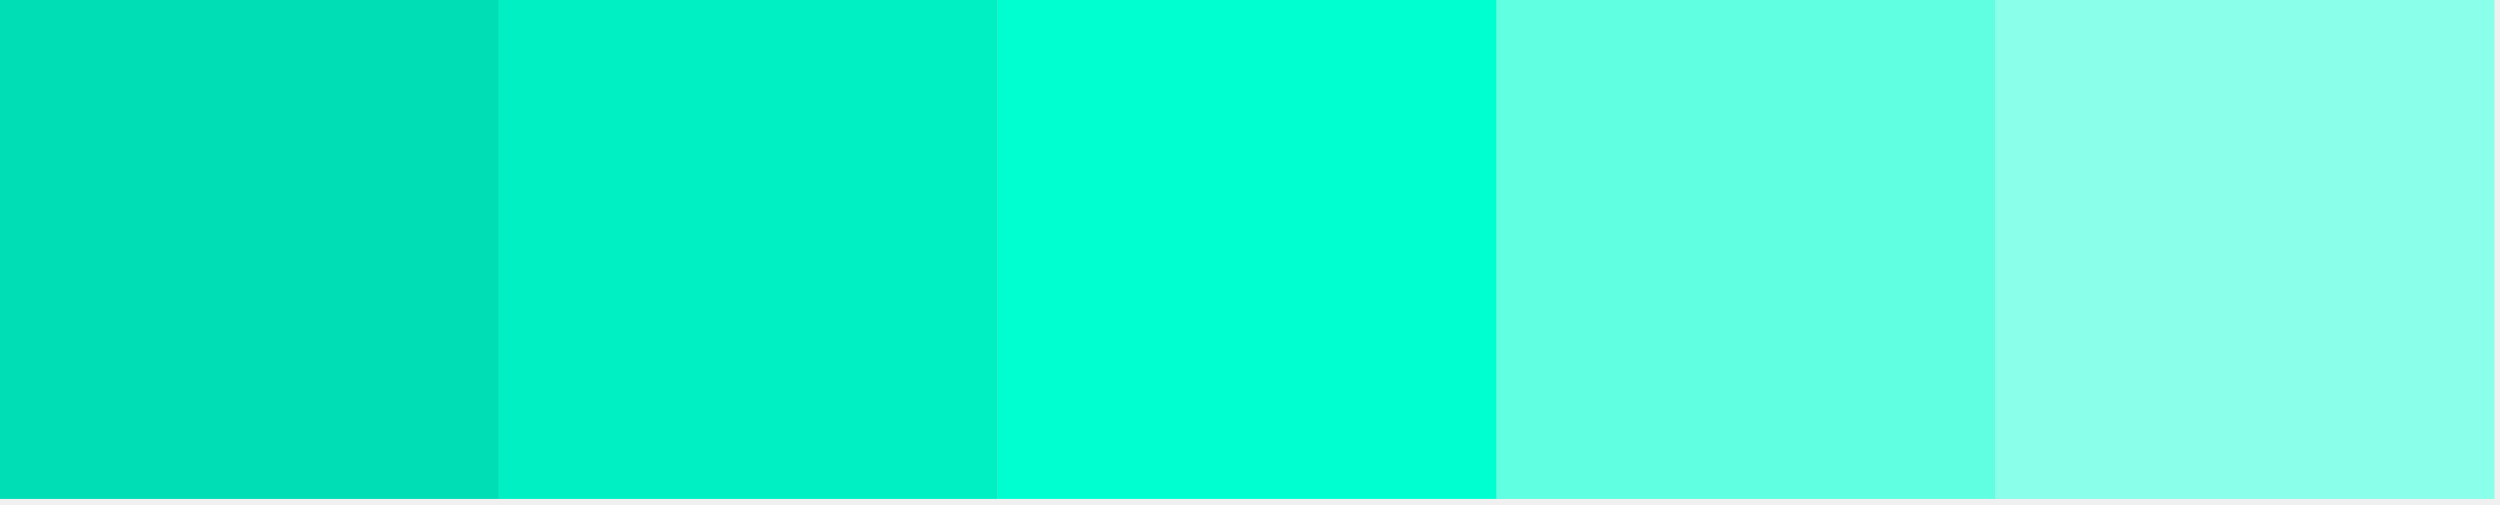
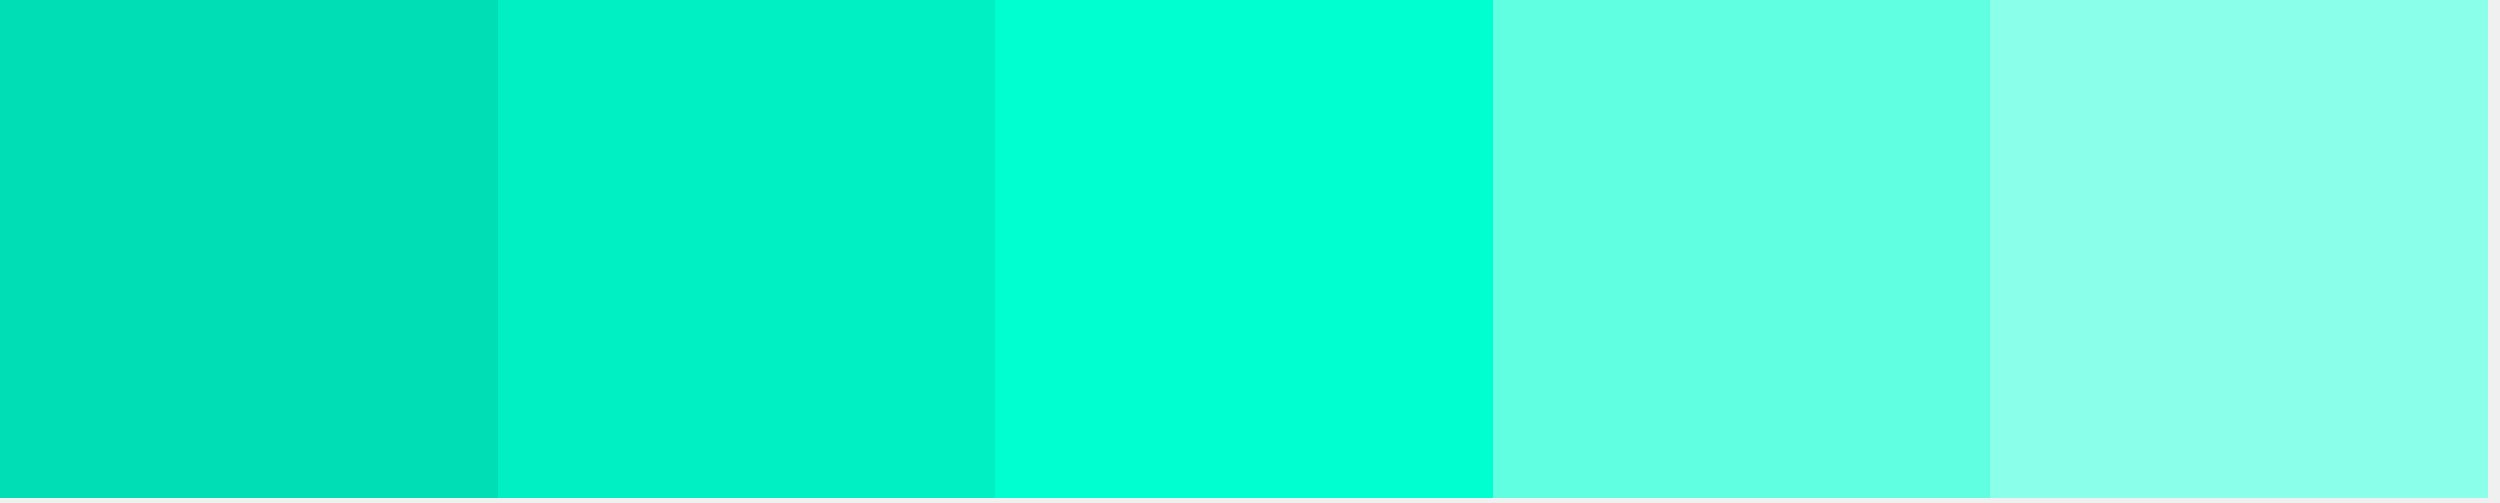
- <svg xmlns="http://www.w3.org/2000/svg" width="100%" height="100%" viewBox="0 0 238 48" version="1.1" xml:space="preserve" style="fill-rule:evenodd;clip-rule:evenodd;stroke-linejoin:round;stroke-miterlimit:2;">
-   <g>
-     <rect x="0" y="0" width="47.497" height="47.497" style="fill:#00deb5;" />
-     <rect x="47.497" y="0" width="47.497" height="47.497" style="fill:#00efc3;" />
-     <rect x="94.993" y="0" width="47.497" height="47.497" style="fill:#00ffd0;" />
-     <rect x="142.49" y="0" width="47.497" height="47.497" style="fill:#60ffe2;" />
-     <rect x="189.987" y="0" width="47.497" height="47.497" style="fill:#8affe9;" />
-   </g>
+ <svg xmlns="http://www.w3.org/2000/svg" width="100%" height="100%" viewBox="0 0 179 36" version="1.1" xml:space="preserve" style="fill-rule:evenodd;clip-rule:evenodd;stroke-linejoin:round;stroke-miterlimit:2;">
+   <rect x="0" y="0" width="178.113" height="35.623" style="fill:#fff;" />
+   <rect x="0" y="0" width="35.623" height="35.623" style="fill:#00deb5;" shape-rendering="crispEdges" />
+   <rect x="35.623" y="0" width="35.623" height="35.623" style="fill:#00efc3;" shape-rendering="crispEdges" />
+   <rect x="71.245" y="0" width="35.623" height="35.623" style="fill:#00ffd0;" shape-rendering="crispEdges" />
+   <rect x="106.868" y="0" width="35.623" height="35.623" style="fill:#60ffe2;" shape-rendering="crispEdges" />
+   <rect x="142.49" y="0" width="35.623" height="35.623" style="fill:#8affe9;" shape-rendering="crispEdges" />
</svg>
